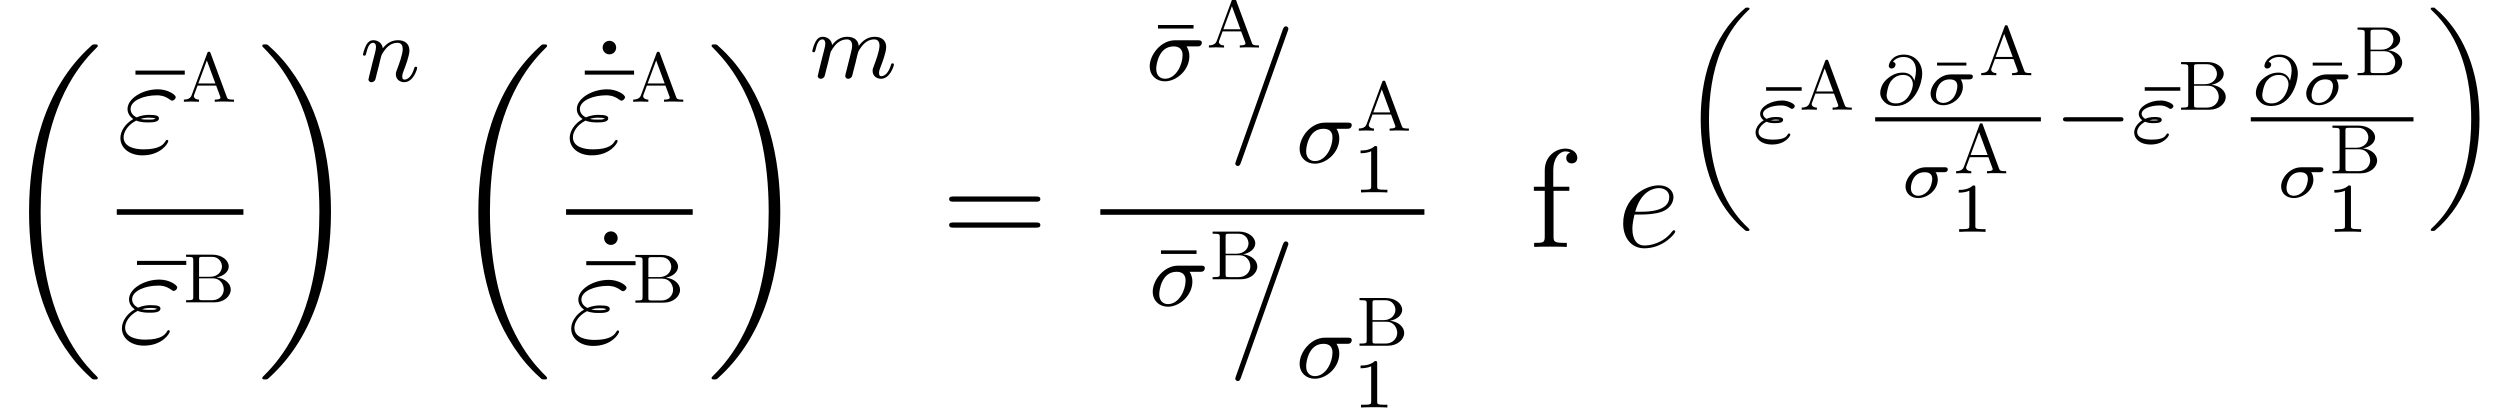
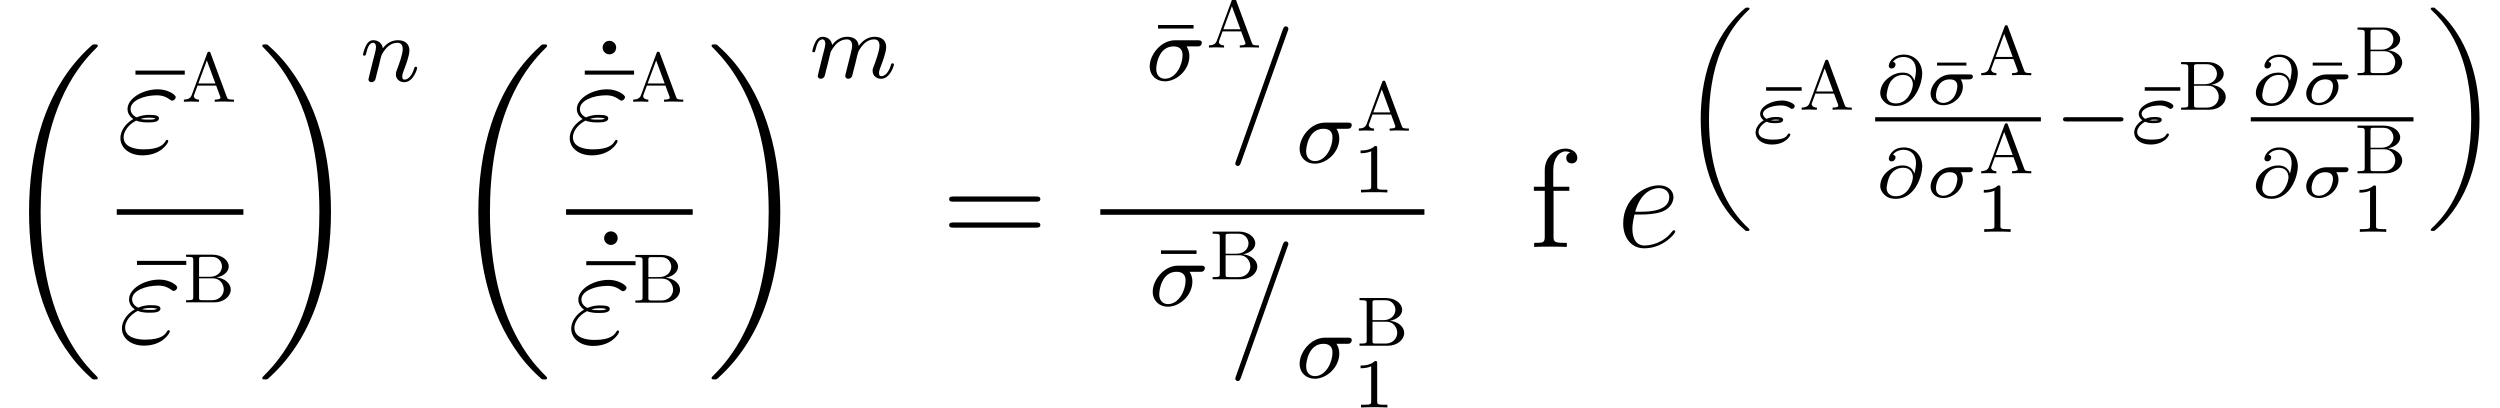
<svg xmlns="http://www.w3.org/2000/svg" xmlns:xlink="http://www.w3.org/1999/xlink" height="39.418pt" version="1.1" viewBox="-0.239 -0.228 241.831 39.418" width="241.831pt">
  <defs>
    <path d="M2.576 -4.148C2.534 -4.256 2.529 -4.28 2.427 -4.28C2.331 -4.28 2.319 -4.244 2.289 -4.166L0.968 -0.598C0.915 -0.46 0.819 -0.191 0.287 -0.185V0C0.412 -0.006 0.652 -0.018 0.891 -0.018C1.142 -0.018 1.482 -0.006 1.584 0V-0.185C1.279 -0.185 1.142 -0.341 1.142 -0.484C1.142 -0.52 1.142 -0.532 1.172 -0.604L1.459 -1.381H3.049L3.389 -0.466C3.419 -0.389 3.419 -0.377 3.419 -0.359C3.419 -0.185 3.084 -0.185 2.929 -0.185V0C3.144 -0.018 3.563 -0.018 3.79 -0.018C4.047 -0.018 4.322 -0.012 4.573 0V-0.185H4.465C4.083 -0.185 4.023 -0.239 3.963 -0.406L2.576 -4.148ZM2.983 -1.566H1.524L2.254 -3.539L2.983 -1.566Z" id="g0-65" />
    <path d="M2.971 -2.14C3.533 -2.242 3.999 -2.612 3.999 -3.072C3.999 -3.604 3.407 -4.083 2.606 -4.083H0.347V-3.897H0.49C0.95 -3.897 0.962 -3.832 0.962 -3.616V-0.466C0.962 -0.251 0.95 -0.185 0.49 -0.185H0.347V0H2.774C3.599 0 4.172 -0.532 4.172 -1.094C4.172 -1.596 3.688 -2.056 2.971 -2.134V-2.14ZM1.459 -3.658C1.459 -3.856 1.47 -3.897 1.751 -3.897H2.564C3.174 -3.897 3.419 -3.407 3.419 -3.072C3.419 -2.654 3.067 -2.188 2.391 -2.188H1.459V-3.658ZM2.66 -2.056C3.276 -2.056 3.575 -1.524 3.575 -1.1C3.575 -0.658 3.216 -0.185 2.576 -0.185H1.751C1.47 -0.185 1.459 -0.227 1.459 -0.424V-2.056H2.66Z" id="g0-66" />
    <path d="M3.078 -3.335V-3.587H0.568V-3.335H3.078Z" id="g7-22" />
    <path d="M2.146 -3.796C2.146 -3.975 2.122 -3.975 1.943 -3.975C1.548 -3.593 0.938 -3.593 0.723 -3.593V-3.359C0.879 -3.359 1.273 -3.359 1.632 -3.527V-0.508C1.632 -0.311 1.632 -0.233 1.016 -0.233H0.759V0C1.088 -0.024 1.554 -0.024 1.889 -0.024S2.69 -0.024 3.019 0V-0.233H2.762C2.146 -0.233 2.146 -0.311 2.146 -0.508V-3.796Z" id="g7-49" />
    <path d="M3.634 -4.439V-4.742H0.59V-4.439H3.634Z" id="g8-22" />
    <path d="M1.662 -2.726C2.044 -2.57 2.451 -2.57 2.678 -2.57C2.989 -2.57 3.61 -2.57 3.61 -2.917C3.61 -3.132 3.383 -3.216 2.774 -3.216C2.475 -3.216 2.116 -3.18 1.698 -3.001C1.327 -3.18 1.184 -3.455 1.184 -3.718C1.184 -4.459 2.355 -4.89 3.419 -4.89C3.622 -4.89 4.053 -4.89 4.555 -4.519C4.627 -4.471 4.663 -4.435 4.746 -4.435C4.89 -4.435 5.045 -4.591 5.045 -4.734C5.045 -4.949 4.352 -5.404 3.527 -5.404C2.188 -5.404 0.921 -4.603 0.921 -3.718C0.921 -3.276 1.207 -3.001 1.411 -2.857C0.717 -2.463 0.311 -1.817 0.311 -1.231C0.311 -0.406 1.052 0.251 2.2 0.251C3.778 0.251 4.411 -0.801 4.411 -0.968C4.411 -1.028 4.364 -1.076 4.304 -1.076S4.22 -1.04 4.172 -0.968C4.041 -0.741 3.73 -0.263 2.307 -0.263C1.566 -0.263 0.586 -0.454 0.586 -1.303C0.586 -1.71 0.885 -2.319 1.662 -2.726ZM2.032 -2.869C2.355 -2.977 2.666 -2.977 2.75 -2.977C3.084 -2.977 3.144 -2.953 3.335 -2.905C3.132 -2.809 3.108 -2.809 2.678 -2.809C2.463 -2.809 2.271 -2.809 2.032 -2.869Z" id="g6-34" />
    <path d="M5.129 -8.524C5.129 -8.536 5.2 -8.715 5.2 -8.739C5.2 -8.883 5.081 -8.966 4.985 -8.966C4.926 -8.966 4.818 -8.966 4.722 -8.703L0.717 2.546C0.717 2.558 0.646 2.738 0.646 2.762C0.646 2.905 0.765 2.989 0.861 2.989C0.933 2.989 1.04 2.977 1.124 2.726L5.129 -8.524Z" id="g6-61" />
    <path d="M2.14 -2.774C2.463 -2.774 3.276 -2.798 3.85 -3.013C4.758 -3.359 4.842 -4.053 4.842 -4.268C4.842 -4.794 4.388 -5.272 3.599 -5.272C2.343 -5.272 0.538 -4.136 0.538 -2.008C0.538 -0.753 1.255 0.12 2.343 0.12C3.969 0.12 4.997 -1.148 4.997 -1.303C4.997 -1.375 4.926 -1.435 4.878 -1.435C4.842 -1.435 4.83 -1.423 4.722 -1.315C3.957 -0.299 2.821 -0.12 2.367 -0.12C1.686 -0.12 1.327 -0.658 1.327 -1.542C1.327 -1.71 1.327 -2.008 1.506 -2.774H2.14ZM1.566 -3.013C2.08 -4.854 3.216 -5.033 3.599 -5.033C4.125 -5.033 4.483 -4.722 4.483 -4.268C4.483 -3.013 2.57 -3.013 2.068 -3.013H1.566Z" id="g6-101" />
    <path d="M5.946 18.666C5.946 18.626 5.938 18.61 5.85 18.523C5.523 18.22 4.854 17.574 4.216 16.498C3.013 14.458 2.479 11.955 2.479 9.205C2.479 7.309 2.742 5.157 3.523 3.284C4.208 1.65 5.005 0.693 5.818 -0.104C5.842 -0.128 5.906 -0.175 5.93 -0.199C5.938 -0.215 5.946 -0.239 5.946 -0.263C5.946 -0.359 5.858 -0.359 5.762 -0.359C5.643 -0.359 5.627 -0.359 5.539 -0.279C2.622 2.208 1.769 5.994 1.769 9.198C1.769 12.696 2.758 15.693 4.591 17.749C4.949 18.156 5.268 18.451 5.571 18.706C5.627 18.762 5.643 18.762 5.762 18.762C5.858 18.762 5.946 18.762 5.946 18.666Z" id="g1-18" />
    <path d="M4.455 9.205C4.455 5.707 3.467 2.71 1.634 0.654C1.275 0.247 0.956 -0.048 0.654 -0.303C0.598 -0.359 0.582 -0.359 0.462 -0.359C0.375 -0.359 0.279 -0.359 0.279 -0.263C0.279 -0.231 0.279 -0.215 0.375 -0.12C2.877 2.216 3.746 5.667 3.746 9.198C3.746 11.445 3.395 14.123 2.048 16.434C1.403 17.542 0.733 18.188 0.359 18.538C0.311 18.594 0.279 18.626 0.279 18.666C0.279 18.762 0.375 18.762 0.462 18.762C0.582 18.762 0.598 18.762 0.685 18.682C3.602 16.195 4.455 12.409 4.455 9.205Z" id="g1-19" />
    <path d="M5.033 -6.659V-7.006H0.813V-6.659H5.033Z" id="g9-22" />
    <path d="M8.07 -3.873C8.237 -3.873 8.452 -3.873 8.452 -4.089C8.452 -4.316 8.249 -4.316 8.07 -4.316H1.028C0.861 -4.316 0.646 -4.316 0.646 -4.101C0.646 -3.873 0.849 -3.873 1.028 -3.873H8.07ZM8.07 -1.65C8.237 -1.65 8.452 -1.65 8.452 -1.865C8.452 -2.092 8.249 -2.092 8.07 -2.092H1.028C0.861 -2.092 0.646 -2.092 0.646 -1.877C0.646 -1.65 0.849 -1.65 1.028 -1.65H8.07Z" id="g9-61" />
    <path d="M2.2 -7.364C2.2 -7.723 1.913 -7.95 1.626 -7.95C1.291 -7.95 1.04 -7.687 1.04 -7.364C1.04 -7.054 1.303 -6.791 1.614 -6.791C1.973 -6.791 2.2 -7.077 2.2 -7.364Z" id="g9-95" />
    <path d="M2.056 -4.806H3.407V-5.153H2.032V-6.551C2.032 -7.627 2.582 -8.177 3.072 -8.177C3.168 -8.177 3.347 -8.153 3.491 -8.082C3.443 -8.07 3.144 -7.962 3.144 -7.615C3.144 -7.34 3.335 -7.149 3.61 -7.149C3.897 -7.149 4.089 -7.34 4.089 -7.627C4.089 -8.07 3.658 -8.416 3.084 -8.416C2.248 -8.416 1.303 -7.771 1.303 -6.551V-5.153H0.371V-4.806H1.303V-0.885C1.303 -0.347 1.172 -0.347 0.395 -0.347V0C0.729 -0.024 1.387 -0.024 1.745 -0.024C2.068 -0.024 2.917 -0.024 3.192 0V-0.347H2.953C2.08 -0.347 2.056 -0.478 2.056 -0.909V-4.806Z" id="g9-102" />
    <path d="M5.571 -1.809C5.699 -1.809 5.874 -1.809 5.874 -1.993S5.699 -2.176 5.571 -2.176H1.004C0.877 -2.176 0.701 -2.176 0.701 -1.993S0.877 -1.809 1.004 -1.809H5.571Z" id="g3-0" />
    <path d="M4.376 -2.909C4.519 -2.909 4.575 -2.909 4.67 -2.973C4.758 -3.045 4.79 -3.156 4.79 -3.212C4.79 -3.435 4.591 -3.435 4.455 -3.435H2.495C1.267 -3.435 0.327 -2.176 0.327 -1.211C0.327 -0.43 0.885 0.08 1.626 0.08C2.63 0.08 3.722 -0.885 3.722 -2.072C3.722 -2.503 3.571 -2.758 3.483 -2.909H4.376ZM1.634 -0.143C1.235 -0.143 0.885 -0.406 0.885 -0.988C0.885 -1.323 1.084 -2.909 2.367 -2.909C3.14 -2.909 3.14 -2.319 3.14 -2.152C3.14 -1.331 2.574 -0.143 1.634 -0.143Z" id="g5-27" />
    <path d="M1.164 -1.785C1.443 -1.666 1.682 -1.666 1.897 -1.666C2.144 -1.666 2.59 -1.666 2.59 -1.953C2.59 -2.16 2.287 -2.192 1.977 -2.192C1.562 -2.192 1.347 -2.104 1.18 -2.032C1.068 -2.088 0.869 -2.24 0.869 -2.463C0.869 -2.885 1.61 -3.18 2.407 -3.18C2.654 -3.18 2.901 -3.14 3.188 -2.957C3.268 -2.901 3.284 -2.885 3.347 -2.885C3.459 -2.885 3.587 -3.005 3.587 -3.124C3.587 -3.292 3.284 -3.419 3.172 -3.467C2.853 -3.602 2.606 -3.602 2.487 -3.602C1.538 -3.602 0.622 -3.068 0.622 -2.455C0.622 -2.16 0.845 -1.969 0.925 -1.913C0.367 -1.554 0.231 -1.124 0.231 -0.861C0.231 -0.319 0.741 0.167 1.626 0.167C2.782 0.167 3.204 -0.558 3.204 -0.669C3.204 -0.725 3.172 -0.781 3.1 -0.781C3.045 -0.781 3.021 -0.749 2.989 -0.701C2.869 -0.51 2.702 -0.255 1.714 -0.255C1.506 -0.255 0.486 -0.255 0.486 -0.909C0.486 -1.148 0.669 -1.514 1.164 -1.785ZM2.303 -1.929C2.184 -1.889 2.168 -1.889 1.897 -1.889C1.809 -1.889 1.642 -1.889 1.522 -1.913C1.714 -1.961 1.889 -1.969 1.961 -1.969C2.104 -1.969 2.2 -1.953 2.303 -1.937V-1.929Z" id="g5-34" />
    <path d="M1.594 -1.307C1.618 -1.427 1.698 -1.73 1.722 -1.849C1.745 -1.929 1.793 -2.12 1.809 -2.2C1.825 -2.24 2.088 -2.758 2.439 -3.021C2.71 -3.228 2.973 -3.292 3.196 -3.292C3.491 -3.292 3.65 -3.116 3.65 -2.75C3.65 -2.558 3.602 -2.375 3.515 -2.016C3.459 -1.809 3.324 -1.275 3.276 -1.06L3.156 -0.582C3.116 -0.446 3.061 -0.207 3.061 -0.167C3.061 0.016 3.212 0.08 3.316 0.08C3.459 0.08 3.579 -0.016 3.634 -0.112C3.658 -0.159 3.722 -0.43 3.762 -0.598L3.945 -1.307C3.969 -1.427 4.049 -1.73 4.073 -1.849C4.184 -2.279 4.184 -2.287 4.368 -2.55C4.631 -2.941 5.005 -3.292 5.539 -3.292C5.826 -3.292 5.994 -3.124 5.994 -2.75C5.994 -2.311 5.659 -1.395 5.507 -1.012C5.428 -0.805 5.404 -0.749 5.404 -0.598C5.404 -0.143 5.778 0.08 6.121 0.08C6.902 0.08 7.229 -1.036 7.229 -1.14C7.229 -1.219 7.165 -1.243 7.109 -1.243C7.014 -1.243 6.998 -1.188 6.974 -1.108C6.783 -0.446 6.448 -0.143 6.145 -0.143C6.017 -0.143 5.954 -0.223 5.954 -0.406S6.017 -0.765 6.097 -0.964C6.217 -1.267 6.567 -2.184 6.567 -2.63C6.567 -3.228 6.153 -3.515 5.579 -3.515C5.029 -3.515 4.575 -3.228 4.216 -2.734C4.152 -3.371 3.642 -3.515 3.228 -3.515C2.861 -3.515 2.375 -3.387 1.937 -2.813C1.881 -3.292 1.498 -3.515 1.124 -3.515C0.845 -3.515 0.646 -3.347 0.51 -3.076C0.319 -2.702 0.239 -2.311 0.239 -2.295C0.239 -2.224 0.295 -2.192 0.359 -2.192C0.462 -2.192 0.47 -2.224 0.526 -2.431C0.622 -2.821 0.765 -3.292 1.1 -3.292C1.307 -3.292 1.355 -3.092 1.355 -2.917C1.355 -2.774 1.315 -2.622 1.251 -2.359C1.235 -2.295 1.116 -1.825 1.084 -1.714L0.789 -0.518C0.757 -0.399 0.709 -0.199 0.709 -0.167C0.709 0.016 0.861 0.08 0.964 0.08C1.108 0.08 1.227 -0.016 1.283 -0.112C1.307 -0.159 1.371 -0.43 1.411 -0.598L1.594 -1.307Z" id="g5-109" />
    <path d="M1.594 -1.307C1.618 -1.427 1.698 -1.73 1.722 -1.849C1.833 -2.279 1.833 -2.287 2.016 -2.55C2.279 -2.941 2.654 -3.292 3.188 -3.292C3.475 -3.292 3.642 -3.124 3.642 -2.75C3.642 -2.311 3.308 -1.403 3.156 -1.012C3.053 -0.749 3.053 -0.701 3.053 -0.598C3.053 -0.143 3.427 0.08 3.77 0.08C4.551 0.08 4.878 -1.036 4.878 -1.14C4.878 -1.219 4.814 -1.243 4.758 -1.243C4.663 -1.243 4.647 -1.188 4.623 -1.108C4.431 -0.454 4.097 -0.143 3.794 -0.143C3.666 -0.143 3.602 -0.223 3.602 -0.406S3.666 -0.765 3.746 -0.964C3.865 -1.267 4.216 -2.184 4.216 -2.63C4.216 -3.228 3.802 -3.515 3.228 -3.515C2.582 -3.515 2.168 -3.124 1.937 -2.821C1.881 -3.26 1.53 -3.515 1.124 -3.515C0.837 -3.515 0.638 -3.332 0.51 -3.084C0.319 -2.71 0.239 -2.311 0.239 -2.295C0.239 -2.224 0.295 -2.192 0.359 -2.192C0.462 -2.192 0.47 -2.224 0.526 -2.431C0.622 -2.821 0.765 -3.292 1.1 -3.292C1.307 -3.292 1.355 -3.092 1.355 -2.917C1.355 -2.774 1.315 -2.622 1.251 -2.359C1.235 -2.295 1.116 -1.825 1.084 -1.714L0.789 -0.518C0.757 -0.399 0.709 -0.199 0.709 -0.167C0.709 0.016 0.861 0.08 0.964 0.08C1.108 0.08 1.227 -0.016 1.283 -0.112C1.307 -0.159 1.371 -0.43 1.411 -0.598L1.594 -1.307Z" id="g5-110" />
    <path d="M3.724 -2.152C3.796 -2.152 4.053 -2.152 4.053 -2.397C4.053 -2.576 3.885 -2.576 3.784 -2.576H2.164C1.19 -2.576 0.436 -1.668 0.436 -0.938C0.436 -0.323 0.921 0.06 1.518 0.06C2.343 0.06 3.198 -0.646 3.198 -1.518C3.198 -1.787 3.114 -2.002 3.013 -2.152H3.724ZM1.53 -0.137C1.327 -0.137 0.897 -0.221 0.897 -0.789C0.897 -1.178 1.1 -2.152 2.068 -2.152C2.415 -2.152 2.726 -2.032 2.726 -1.572C2.726 -1.399 2.648 -0.879 2.337 -0.526C2.11 -0.275 1.799 -0.137 1.53 -0.137Z" id="g4-27" />
    <path d="M1.524 -3.652C1.686 -3.891 2.014 -4.071 2.439 -4.071C3.031 -4.071 3.497 -3.682 3.497 -2.923C3.497 -2.803 3.485 -2.552 3.359 -2.032C3.228 -2.475 2.863 -2.732 2.391 -2.732C2.146 -2.732 1.614 -2.72 0.998 -2.17C0.436 -1.668 0.436 -1.058 0.436 -0.986C0.436 -0.675 0.586 -0.412 0.831 -0.185C1.094 0.054 1.417 0.126 1.769 0.126C3.443 0.126 4.029 -1.883 4.029 -2.63C4.029 -3.593 3.377 -4.274 2.457 -4.274C1.423 -4.274 1.166 -3.491 1.166 -3.312C1.166 -3.216 1.225 -3.084 1.405 -3.084C1.626 -3.084 1.745 -3.276 1.745 -3.419C1.745 -3.61 1.56 -3.646 1.524 -3.652ZM1.787 -0.096C1.04 -0.096 0.98 -0.634 0.98 -0.795C0.98 -0.897 1.082 -1.65 1.357 -2.008C1.572 -2.283 1.901 -2.534 2.397 -2.534C3.049 -2.534 3.228 -2.056 3.228 -1.722C3.228 -1.339 2.839 -0.096 1.787 -0.096Z" id="g4-64" />
    <path d="M8.369 28.083C8.369 28.035 8.345 28.011 8.321 27.975C7.878 27.533 7.077 26.732 6.276 25.441C4.352 22.356 3.479 18.471 3.479 13.868C3.479 10.652 3.909 6.504 5.882 2.941C6.826 1.243 7.807 0.263 8.333 -0.263C8.369 -0.299 8.369 -0.323 8.369 -0.359C8.369 -0.478 8.285 -0.478 8.118 -0.478S7.926 -0.478 7.747 -0.299C3.742 3.347 2.487 8.823 2.487 13.856C2.487 18.554 3.563 23.289 6.599 26.863C6.838 27.138 7.293 27.628 7.783 28.059C7.926 28.202 7.95 28.202 8.118 28.202S8.369 28.202 8.369 28.083Z" id="g2-18" />
    <path d="M6.3 13.868C6.3 9.17 5.224 4.435 2.188 0.861C1.949 0.586 1.494 0.096 1.004 -0.335C0.861 -0.478 0.837 -0.478 0.669 -0.478C0.526 -0.478 0.418 -0.478 0.418 -0.359C0.418 -0.311 0.466 -0.263 0.49 -0.239C0.909 0.191 1.71 0.992 2.511 2.283C4.435 5.368 5.308 9.253 5.308 13.856C5.308 17.072 4.878 21.22 2.905 24.783C1.961 26.481 0.968 27.473 0.466 27.975C0.442 28.011 0.418 28.047 0.418 28.083C0.418 28.202 0.526 28.202 0.669 28.202C0.837 28.202 0.861 28.202 1.04 28.023C5.045 24.377 6.3 18.901 6.3 13.868Z" id="g2-19" />
  </defs>
  <g id="page1" transform="matrix(1.13 0 0 1.13 -63.986 -61.0373)">
    <use x="56.413" xlink:href="#g2-18" y="58.093" />
    <use x="67.197" xlink:href="#g9-22" y="66.862" />
    <use x="66.409" xlink:href="#g6-34" y="66.862" />
    <use x="71.867" xlink:href="#g0-65" y="62.524" />
    <rect height="0.478" width="10.841" x="66.409" y="71.722" />
    <use x="67.326" xlink:href="#g9-22" y="83.151" />
    <use x="66.538" xlink:href="#g6-34" y="83.151" />
    <use x="71.995" xlink:href="#g0-66" y="79.697" />
    <use x="78.446" xlink:href="#g2-19" y="58.093" />
    <use x="87.246" xlink:href="#g5-110" y="60.77" />
    <use x="94.875" xlink:href="#g2-18" y="58.093" />
    <use x="106.96" xlink:href="#g9-95" y="65.257" />
    <use x="105.659" xlink:href="#g9-22" y="66.862" />
    <use x="104.871" xlink:href="#g6-34" y="66.862" />
    <use x="110.329" xlink:href="#g0-65" y="62.524" />
    <rect height="0.478" width="10.841" x="104.871" y="71.722" />
    <use x="107.088" xlink:href="#g9-95" y="81.57" />
    <use x="105.788" xlink:href="#g9-22" y="83.175" />
    <use x="105" xlink:href="#g6-34" y="83.175" />
    <use x="110.457" xlink:href="#g0-66" y="79.721" />
    <use x="116.908" xlink:href="#g2-19" y="58.093" />
    <use x="125.708" xlink:href="#g5-109" y="60.478" />
    <use x="137.018" xlink:href="#g9-61" y="74.95" />
    <use x="154.952" xlink:href="#g8-22" y="60.696" />
    <use x="154.506" xlink:href="#g5-27" y="60.696" />
    <use x="159.614" xlink:href="#g0-65" y="57.883" />
    <use x="161.508" xlink:href="#g6-61" y="65.034" />
    <use x="167.339" xlink:href="#g5-27" y="67.746" />
    <use x="172.446" xlink:href="#g0-65" y="65.001" />
    <use x="172.16" xlink:href="#g7-49" y="70.288" />
    <rect height="0.478" width="27.743" x="150.605" y="71.722" />
    <use x="155.209" xlink:href="#g8-22" y="79.989" />
    <use x="154.764" xlink:href="#g5-27" y="79.989" />
    <use x="159.871" xlink:href="#g0-66" y="77.72" />
    <use x="161.508" xlink:href="#g6-61" y="83.443" />
    <use x="167.339" xlink:href="#g5-27" y="86.155" />
    <use x="172.446" xlink:href="#g0-66" y="83.409" />
    <use x="172.16" xlink:href="#g7-49" y="88.696" />
    <use x="187.347" xlink:href="#g9-102" y="74.95" />
    <use x="194.826" xlink:href="#g6-101" y="74.95" />
    <use x="200.231" xlink:href="#g1-18" y="54.822" />
    <use x="207.009" xlink:href="#g8-22" y="66.02" />
    <use x="206.465" xlink:href="#g5-34" y="66.02" />
    <use x="210.361" xlink:href="#g0-65" y="63.207" />
    <use x="216.934" xlink:href="#g4-64" y="62.761" />
    <use x="221.666" xlink:href="#g7-22" y="62.761" />
    <use x="221.244" xlink:href="#g4-27" y="62.761" />
    <use x="225.726" xlink:href="#g0-65" y="60.253" />
    <rect height="0.359" width="14.186" x="216.934" y="63.848" />
-     <use x="219.096" xlink:href="#g4-27" y="70.709" />
-     <use x="223.578" xlink:href="#g0-65" y="68.65" />
-     <use x="223.364" xlink:href="#g7-49" y="73.663" />
+     <use x="216.934" xlink:href="#g4-64" y="70.709" />
+     <use x="221.244" xlink:href="#g4-27" y="70.709" />
+     <use x="225.726" xlink:href="#g0-65" y="68.65" />
+     <use x="225.511" xlink:href="#g7-49" y="73.663" />
    <use x="232.315" xlink:href="#g3-0" y="66.02" />
    <use x="239.421" xlink:href="#g8-22" y="66.02" />
    <use x="238.877" xlink:href="#g5-34" y="66.02" />
    <use x="242.773" xlink:href="#g0-66" y="63.207" />
    <use x="249.089" xlink:href="#g4-64" y="62.761" />
    <use x="253.821" xlink:href="#g7-22" y="62.761" />
    <use x="253.399" xlink:href="#g4-27" y="62.761" />
    <use x="257.88" xlink:href="#g0-66" y="60.253" />
    <rect height="0.359" width="13.928" x="249.089" y="63.848" />
-     <use x="251.251" xlink:href="#g4-27" y="70.709" />
-     <use x="255.733" xlink:href="#g0-66" y="68.65" />
-     <use x="255.518" xlink:href="#g7-49" y="73.663" />
+     <use x="249.089" xlink:href="#g4-64" y="70.709" />
+     <use x="253.399" xlink:href="#g4-27" y="70.709" />
+     <use x="257.88" xlink:href="#g0-66" y="68.65" />
+     <use x="257.666" xlink:href="#g7-49" y="73.663" />
    <use x="264.212" xlink:href="#g1-19" y="54.822" />
  </g>
</svg>
